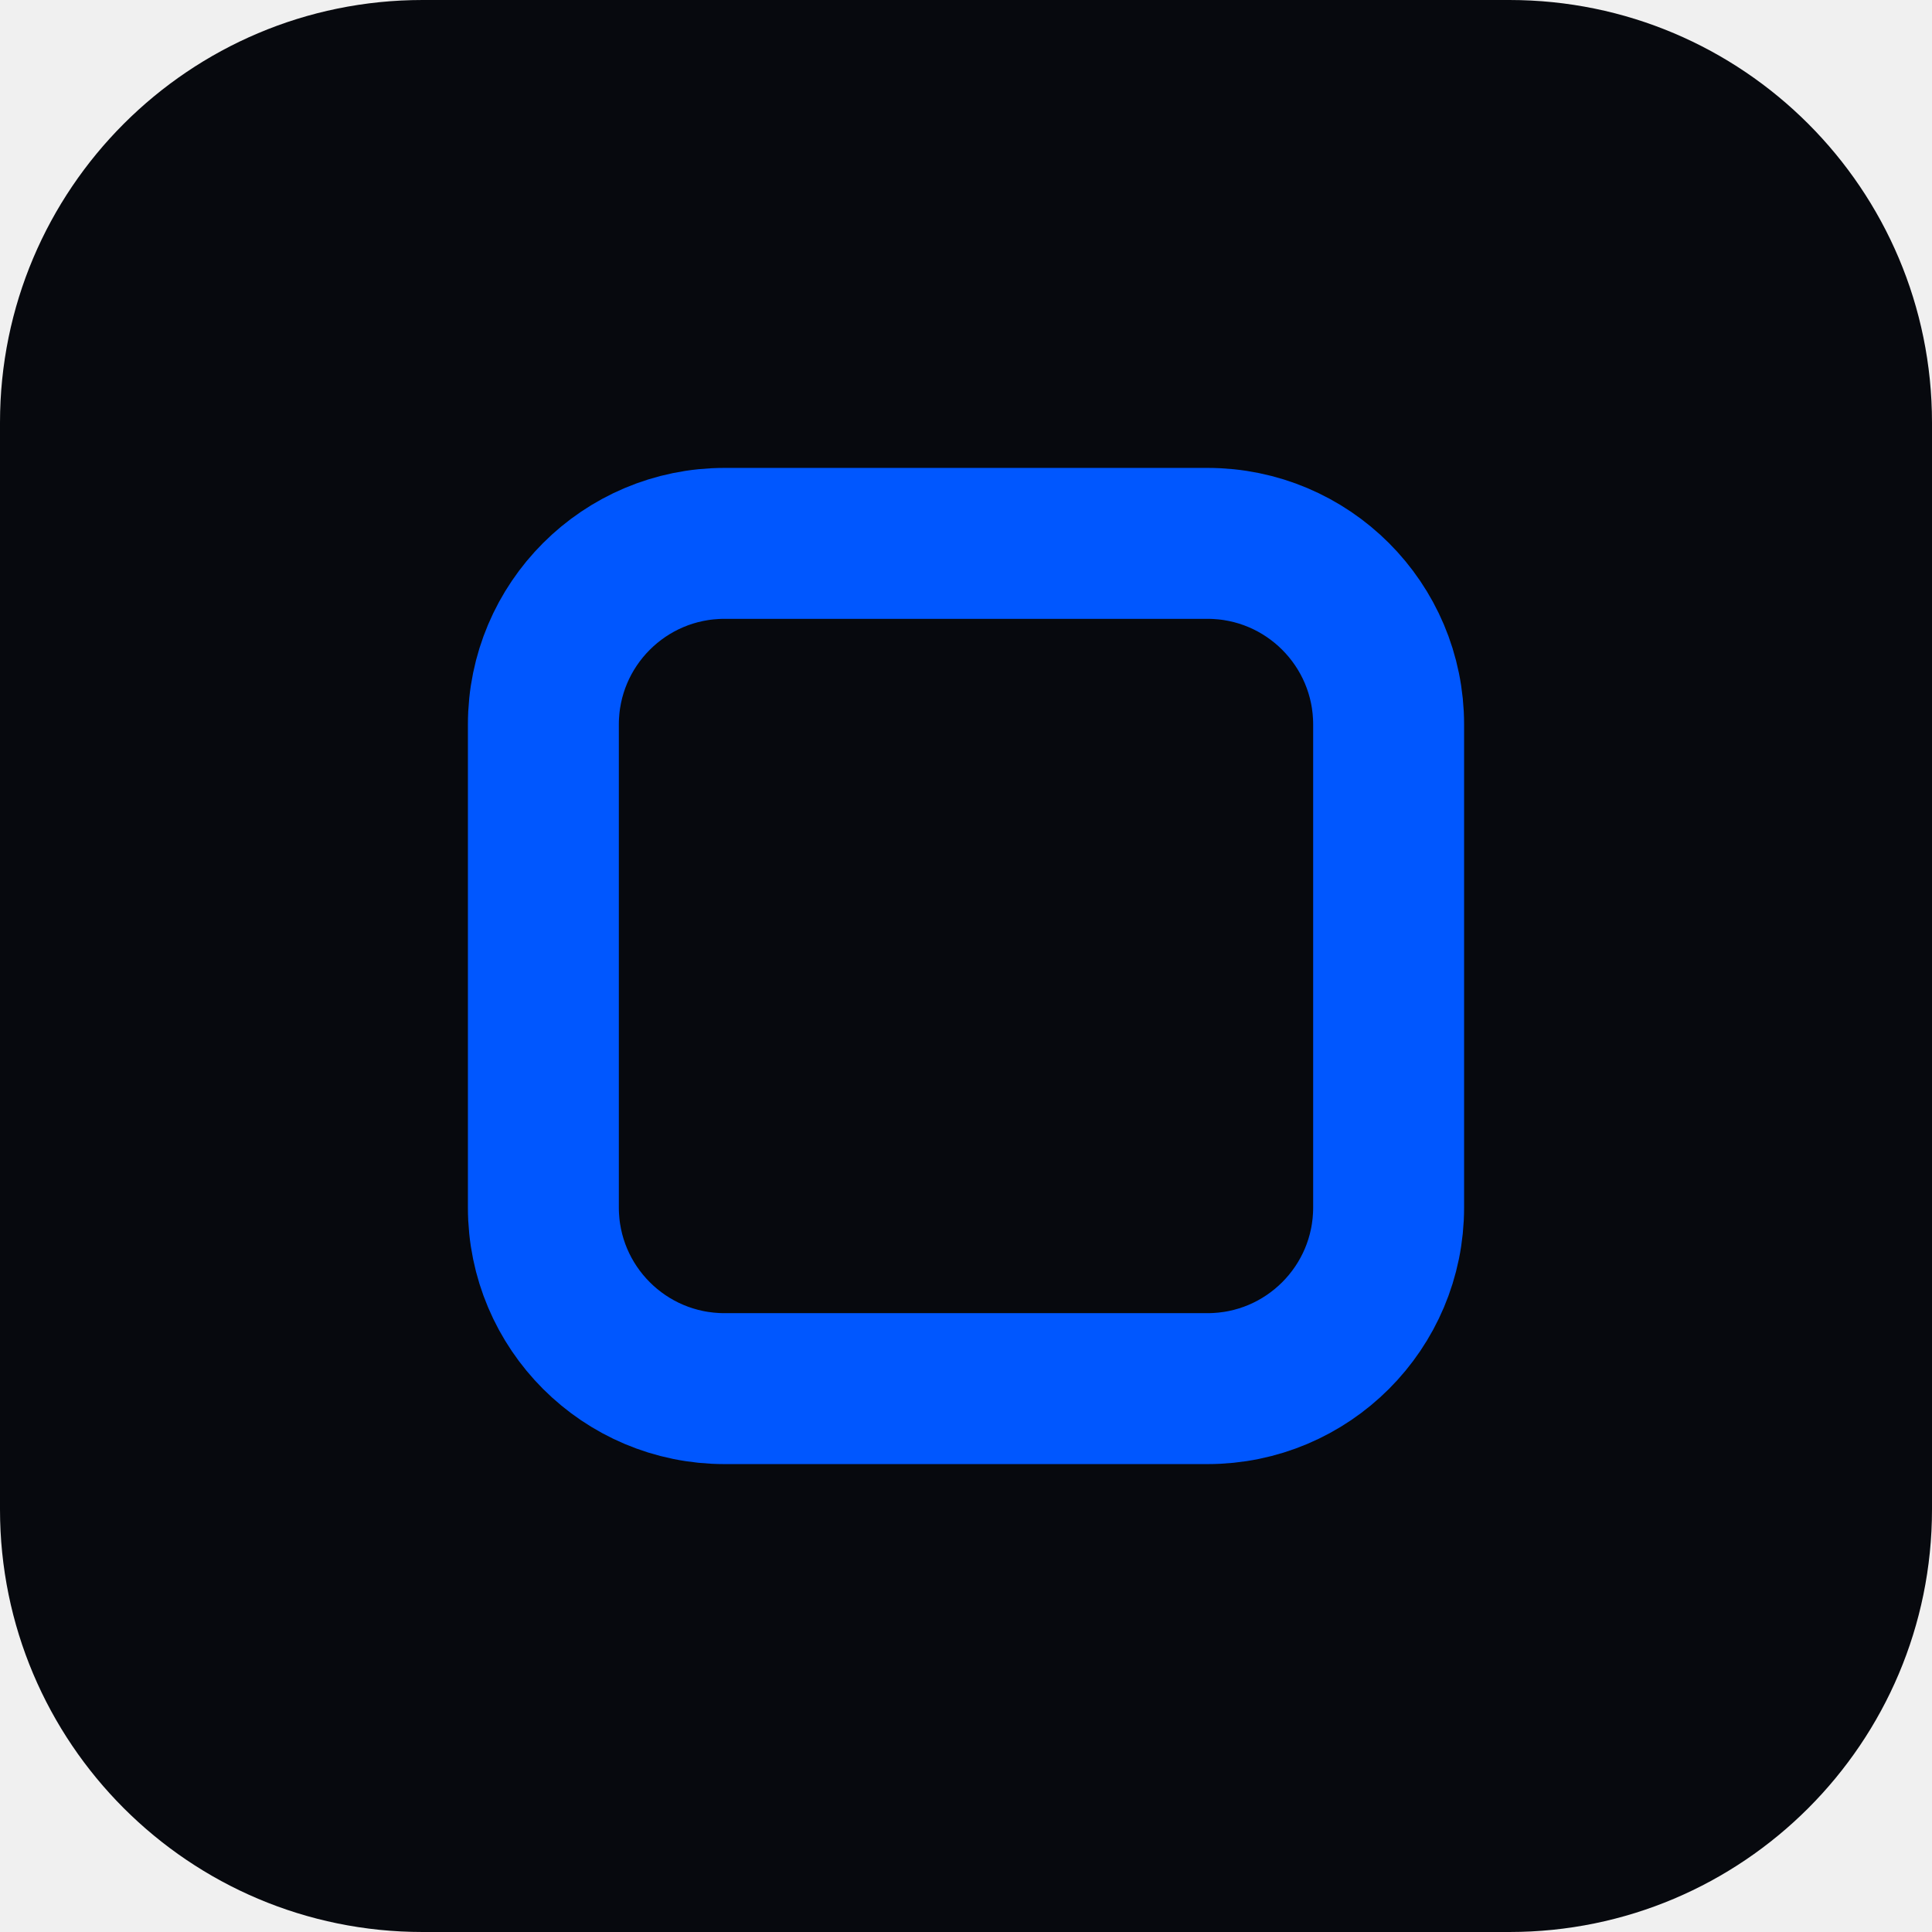
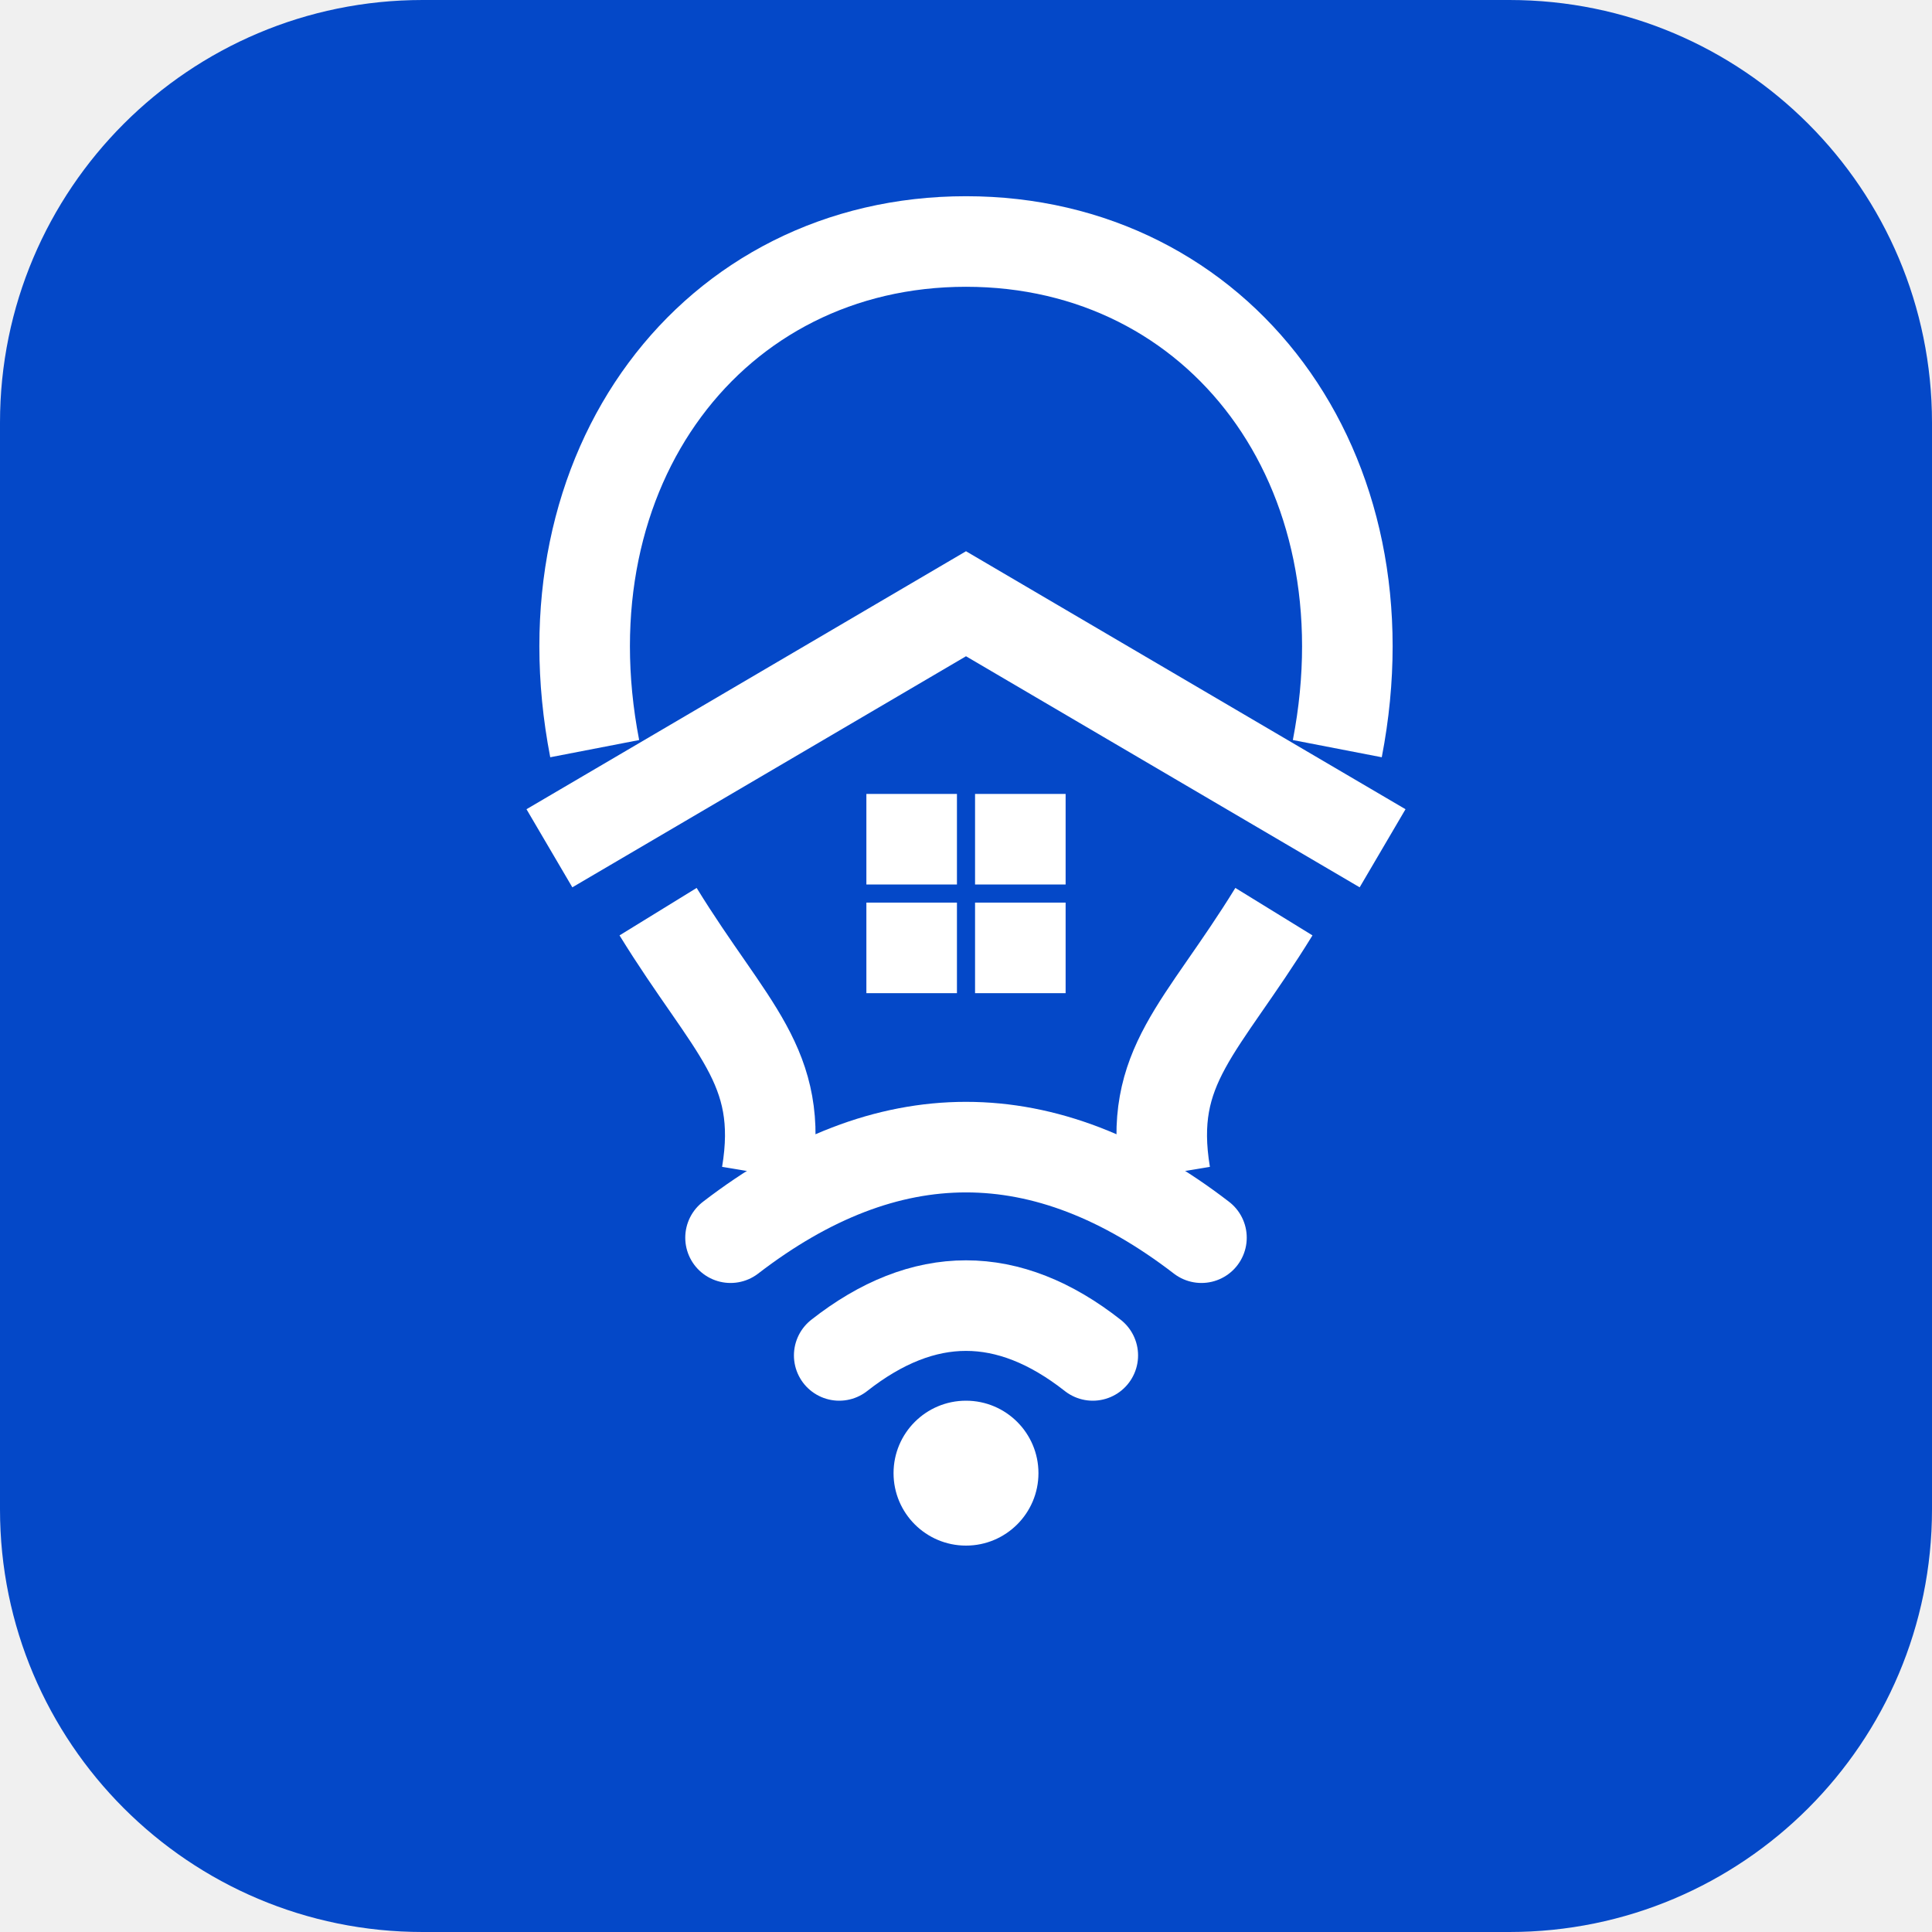
<svg xmlns="http://www.w3.org/2000/svg" viewBox="0 0 64 64">
-   <rect width="64" height="64" rx="14" fill="#07090e" />
-   <rect x="18" y="18" width="28" height="28" rx="6" fill="none" stroke="#0057ff" stroke-width="5" />
+   <rect width="64" height="64" rx="14" fill="#0448c8" />
+   <g transform="translate(17 6.5) scale(0.3)">
+     <g fill="none" stroke="#fff" stroke-width="10">
+       <path d="M9 61 C3 30 22 5 50 5 C78 5 97 30 91 61" />
+       <path d="M4 72 L50 45 L96 72" />
+       <path d="M16 79 C24 92 30 96 28 108 M84 79 C76 92 70 96 72 108" />
+       <path d="M24 115 Q50 95 76 115" stroke-linecap="round" />
+       <path d="M36 128 Q50 117 64 128" stroke-linecap="round" />
+     </g>
+     <g fill="#fff">
+       <rect x="39" y="66" width="10" height="10" />
+       <rect x="51" y="66" width="10" height="10" />
+       <rect x="39" y="78" width="10" height="10" />
+       <rect x="51" y="78" width="10" height="10" />
+       <circle cx="50" cy="141" r="8" />
+     </g>
+   </g>
</svg>
